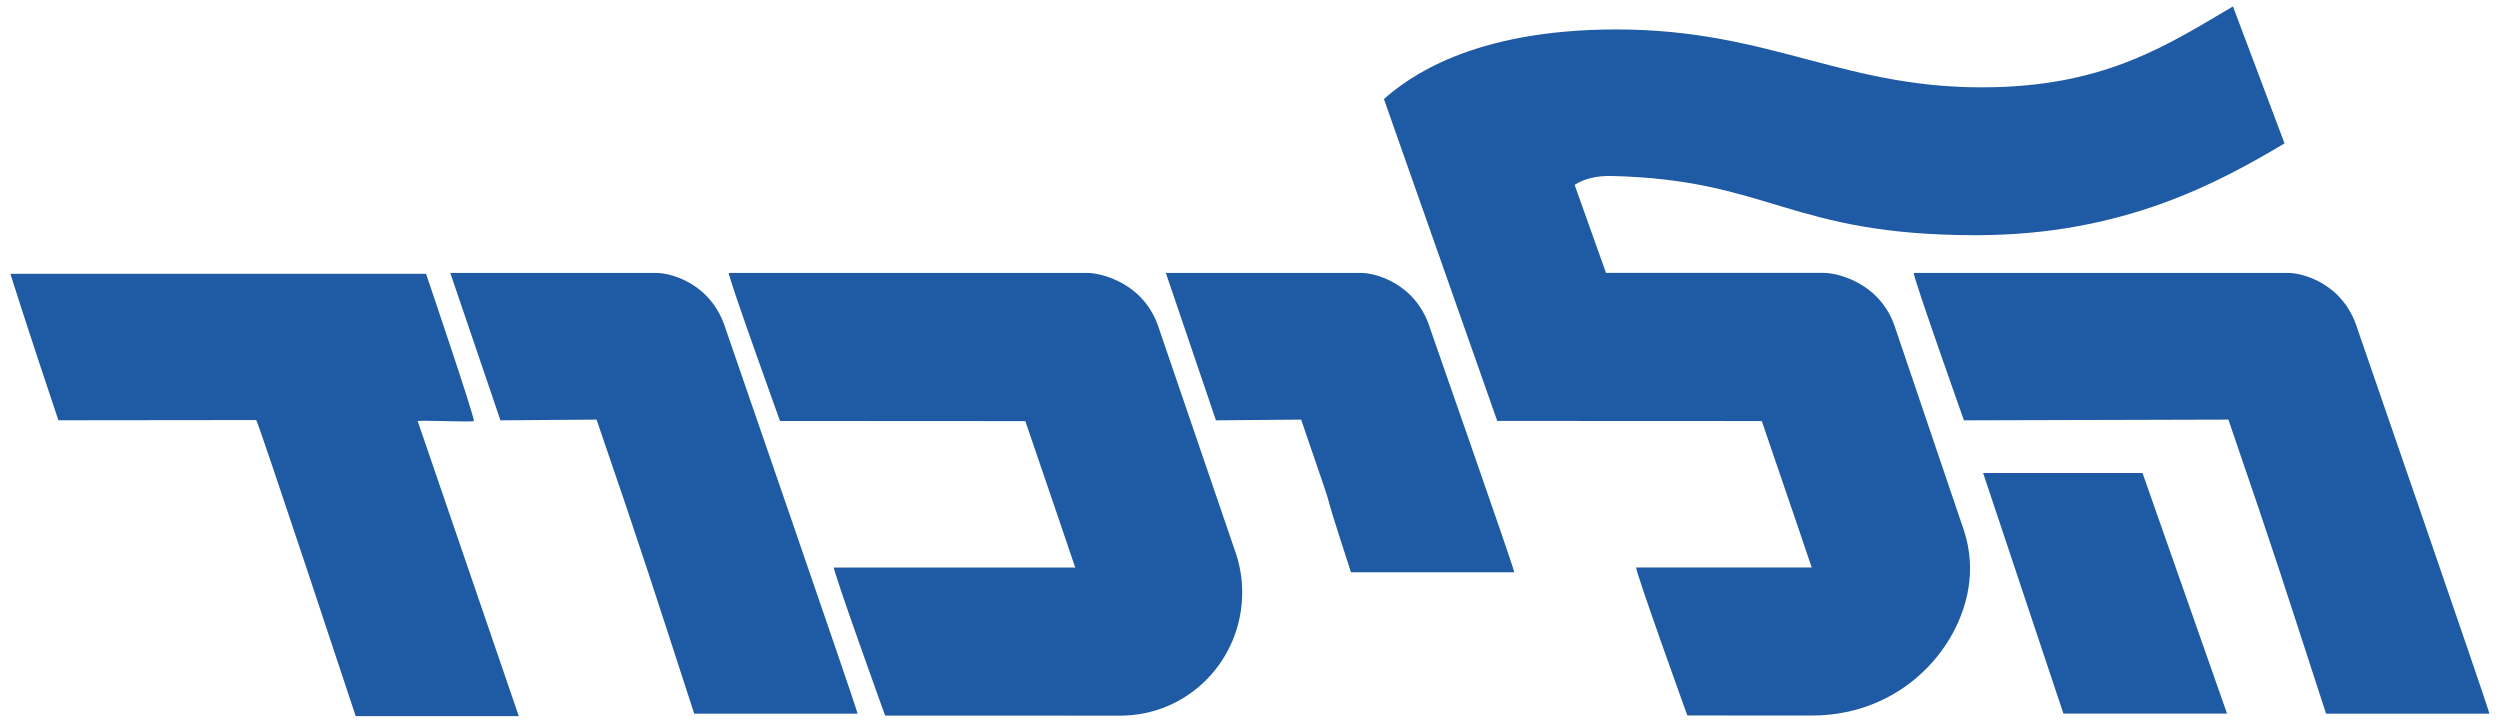
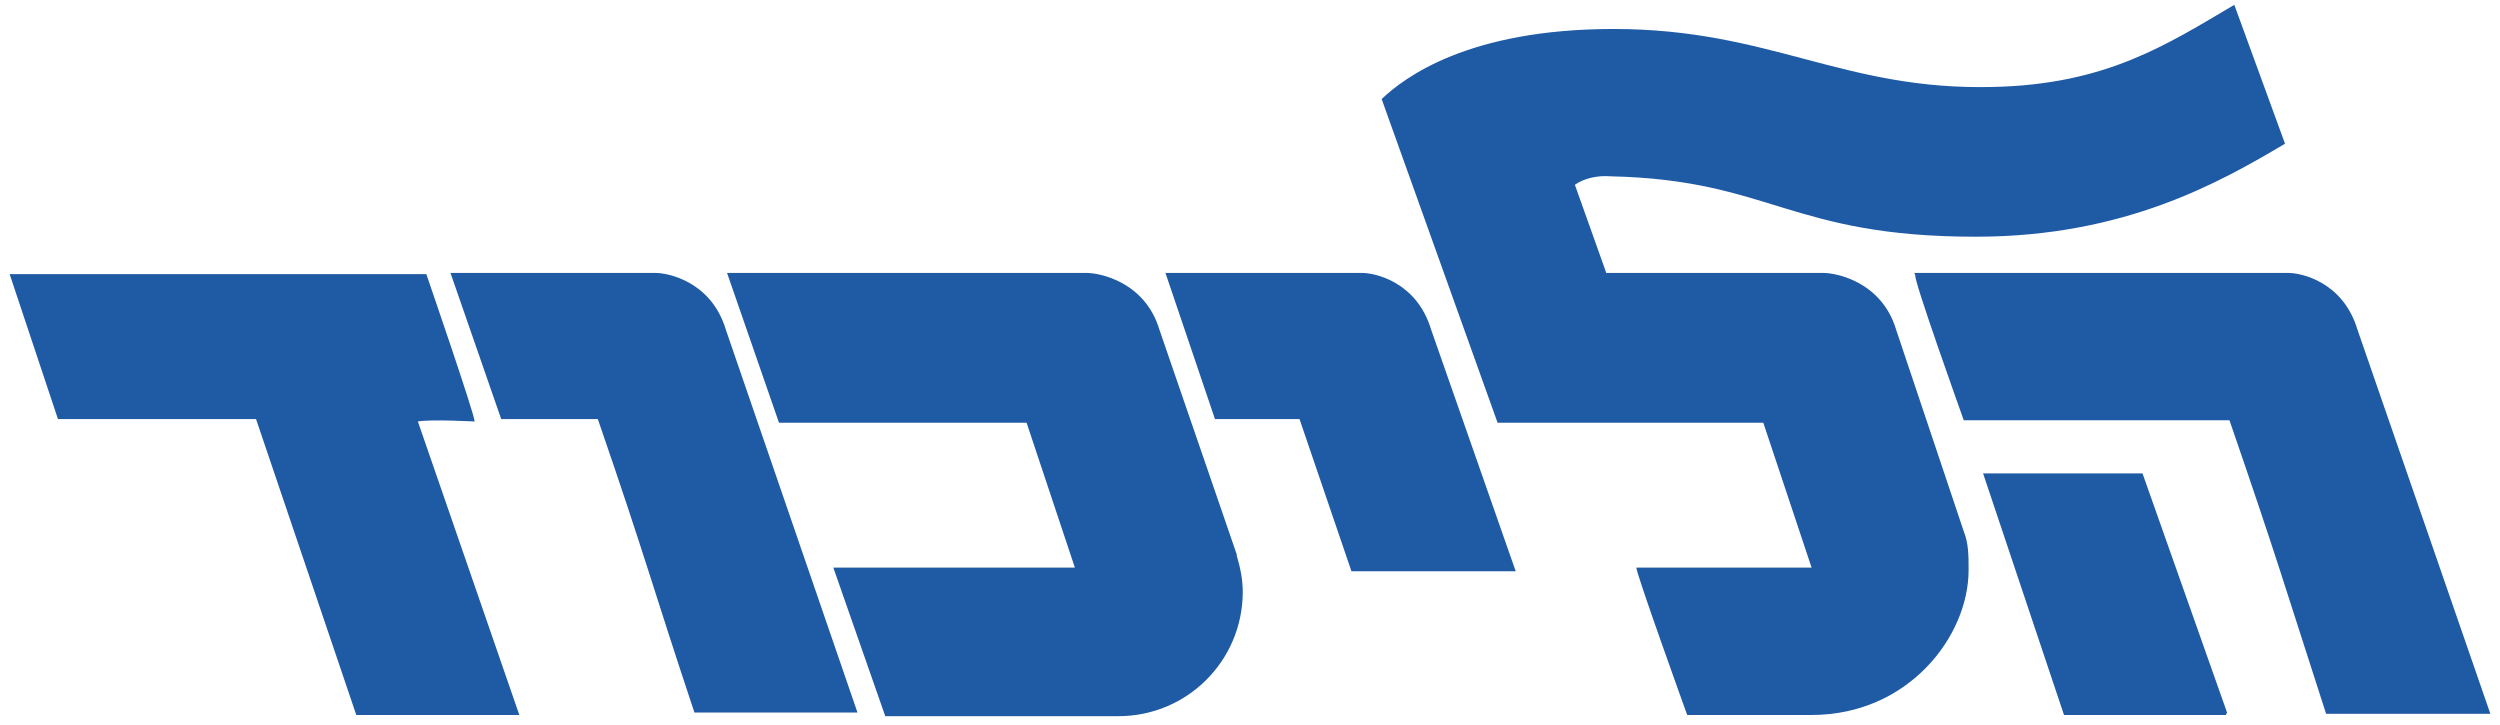
- <svg xmlns="http://www.w3.org/2000/svg" viewBox="0 0 207 60" version="1.1">
-   <defs />
-   <g id="Page-1" stroke="none" stroke-width="1" fill="none" fill-rule="evenodd">
-     <g id="Desktop-HD" transform="translate(-904, -129)" fill="#1F5AA5">
-       <g id="Likud" transform="translate(835, 94)">
-         <g id="Likud_Logo" transform="translate(68.57812, 33.25)">
-           <g id="g10" transform="translate(104.443, 31.49618) scale(1, -1) translate(-104.443, -31.49618) translate(0.442986, 0.99618)">
-             <g id="g3137" transform="translate(0.092357, 0.068044)">
-               <path d="M130.267,44.871 C131.004,45.361 132.05,45.638 133.347,45.606 C146.466,45.294 148.058,40.704 163.502,40.704 C175.759,40.704 183.657,45.117 189.046,48.303 L184.776,59.647 C179.383,56.461 174.41,53.207 165.097,52.96 C152.722,52.636 146.718,57.74 133.717,57.74 C121.704,57.74 116.435,53.696 114.475,51.98 L123.859,25.325 L145.763,25.315 C147.645,19.839 149.896,13.193 149.896,13.193 L135.366,13.193 C135.178,13.193 139.598,0.937 139.598,0.937 L149.896,0.93 C157.925,0.93 163.004,7.437 163.004,13.072 C163.004,14.159 162.836,15.206 162.522,16.19 C162.522,16.19 156.906,32.736 156.876,32.837 C155.682,36.848 151.884,37.583 150.938,37.583 L132.863,37.583 L130.267,44.871 L130.267,44.871 Z" id="path34" />
-               <path d="M35.163,37.507 C35.163,37.507 39.126,25.851 39.126,25.322 C39.126,25.206 35.447,25.382 34.467,25.322 L42.842,0.883 L29.338,0.883 C29.338,0.883 21.23,25.398 21.098,25.398 C21.089,25.398 4.723,25.38 4.723,25.38 C2.098,33.183 0.746,37.507 0.746,37.507 L35.163,37.507 L35.163,37.507 Z" id="path38" />
-               <path d="M102.254,14.25 C102.568,13.267 102.74,12.219 102.74,11.133 C102.74,5.496 98.262,0.922 92.628,0.922 L73.173,0.929 C73.173,0.929 68.753,13.187 68.939,13.187 L88.915,13.187 C88.915,13.187 86.666,19.833 84.784,25.309 L64.472,25.321 C64.472,25.321 60.05,37.579 60.236,37.579 L89.959,37.579 C90.904,37.579 94.701,36.842 95.899,32.83 C95.929,32.729 102.254,14.25 102.254,14.25" id="path42" />
-               <path d="M158.352,37.578 L189.413,37.578 C190.352,37.578 193.925,36.846 195.118,32.852 C195.185,32.623 205.834,1.88 206.009,1.089 L192.482,1.089 C189.048,11.644 188.374,13.86 184.398,25.434 L162.501,25.375 C162.501,25.375 158.168,37.578 158.352,37.578" id="path46" />
-               <path d="M184.287,1.09 L177.287,21.011 L164.089,21.011 L170.739,1.09 L184.287,1.09 L184.287,1.09 Z" id="path50" />
-               <path d="M96.419,37.578 L112.639,37.578 C113.579,37.578 117.155,36.846 118.344,32.852 C118.413,32.623 125.096,13.583 125.271,12.793 L111.748,12.793 C108.308,23.348 111.599,13.86 107.622,25.434 L100.567,25.375" id="path54" />
-               <path d="M37.171,37.578 L54.297,37.578 C55.238,37.578 58.809,36.846 60.002,32.852 C60.071,32.623 70.718,1.88 70.894,1.089 L57.367,1.089 C53.929,11.644 53.259,13.86 49.282,25.434 L41.323,25.375" id="path58" />
-             </g>
-           </g>
-         </g>
-       </g>
-     </g>
+ <svg xmlns="http://www.w3.org/2000/svg" viewBox="0 0 207 60">
+   <g fill="#1F5AA5" fill-rule="evenodd">
+     <path d="M130.4 15.3c.7-.5 1.8-.8 3-.7 13.2.3 14.8 5 30.2 5 12.3 0 20.2-4.5 25.6-7.7L185 .4C179.4 3.7 174.4 7 165 7.2c-12.4.3-18.4-4.8-31.4-4.8-12 0-17.3 4-19.2 5.8L124 35h22l4 12h-14.5c-.2 0 4.2 12.2 4.2 12.2H150c8 0 13-6.5 13-12 0-1.2 0-2.2-.4-3.2L157 27.3c-1.2-4-5-4.7-6-4.7h-18l-2.6-7.3zM35.3 22.7s4 11.6 4 12.2c0 0-3.7-.2-4.7 0L43 59.2H29.5l-8.3-24.5H4.8l-4-12h34.5zM102.4 46c.3 1 .5 2 .5 3 0 5.7-4.6 10.3-10.3 10.3H73.3S69 47 69 47h20l-4-12H64.5l-4.3-12.4H90c1 0 4.8.7 6 4.7l6.4 18.6" />
+     <path d="M158.5 22.6h31c1 0 4.5.7 5.7 4.7l11 31.8h-13.6c-3.4-10.5-4-12.7-8-24.3h-22s-4.3-12-4-12" />
+     <path d="M184.4 59l-7-19.8h-13.2l6.7 20h13.4zM96.5 22.6h16.3c1 0 4.5.7 5.7 4.7l7 20h-13.6l-4.3-12.6h-7M37.3 22.6h17c1 0 4.6.7 5.8 4.7L71 59H57.5c-3.5-10.5-4-12.7-8-24.3h-8" />
  </g>
</svg>
